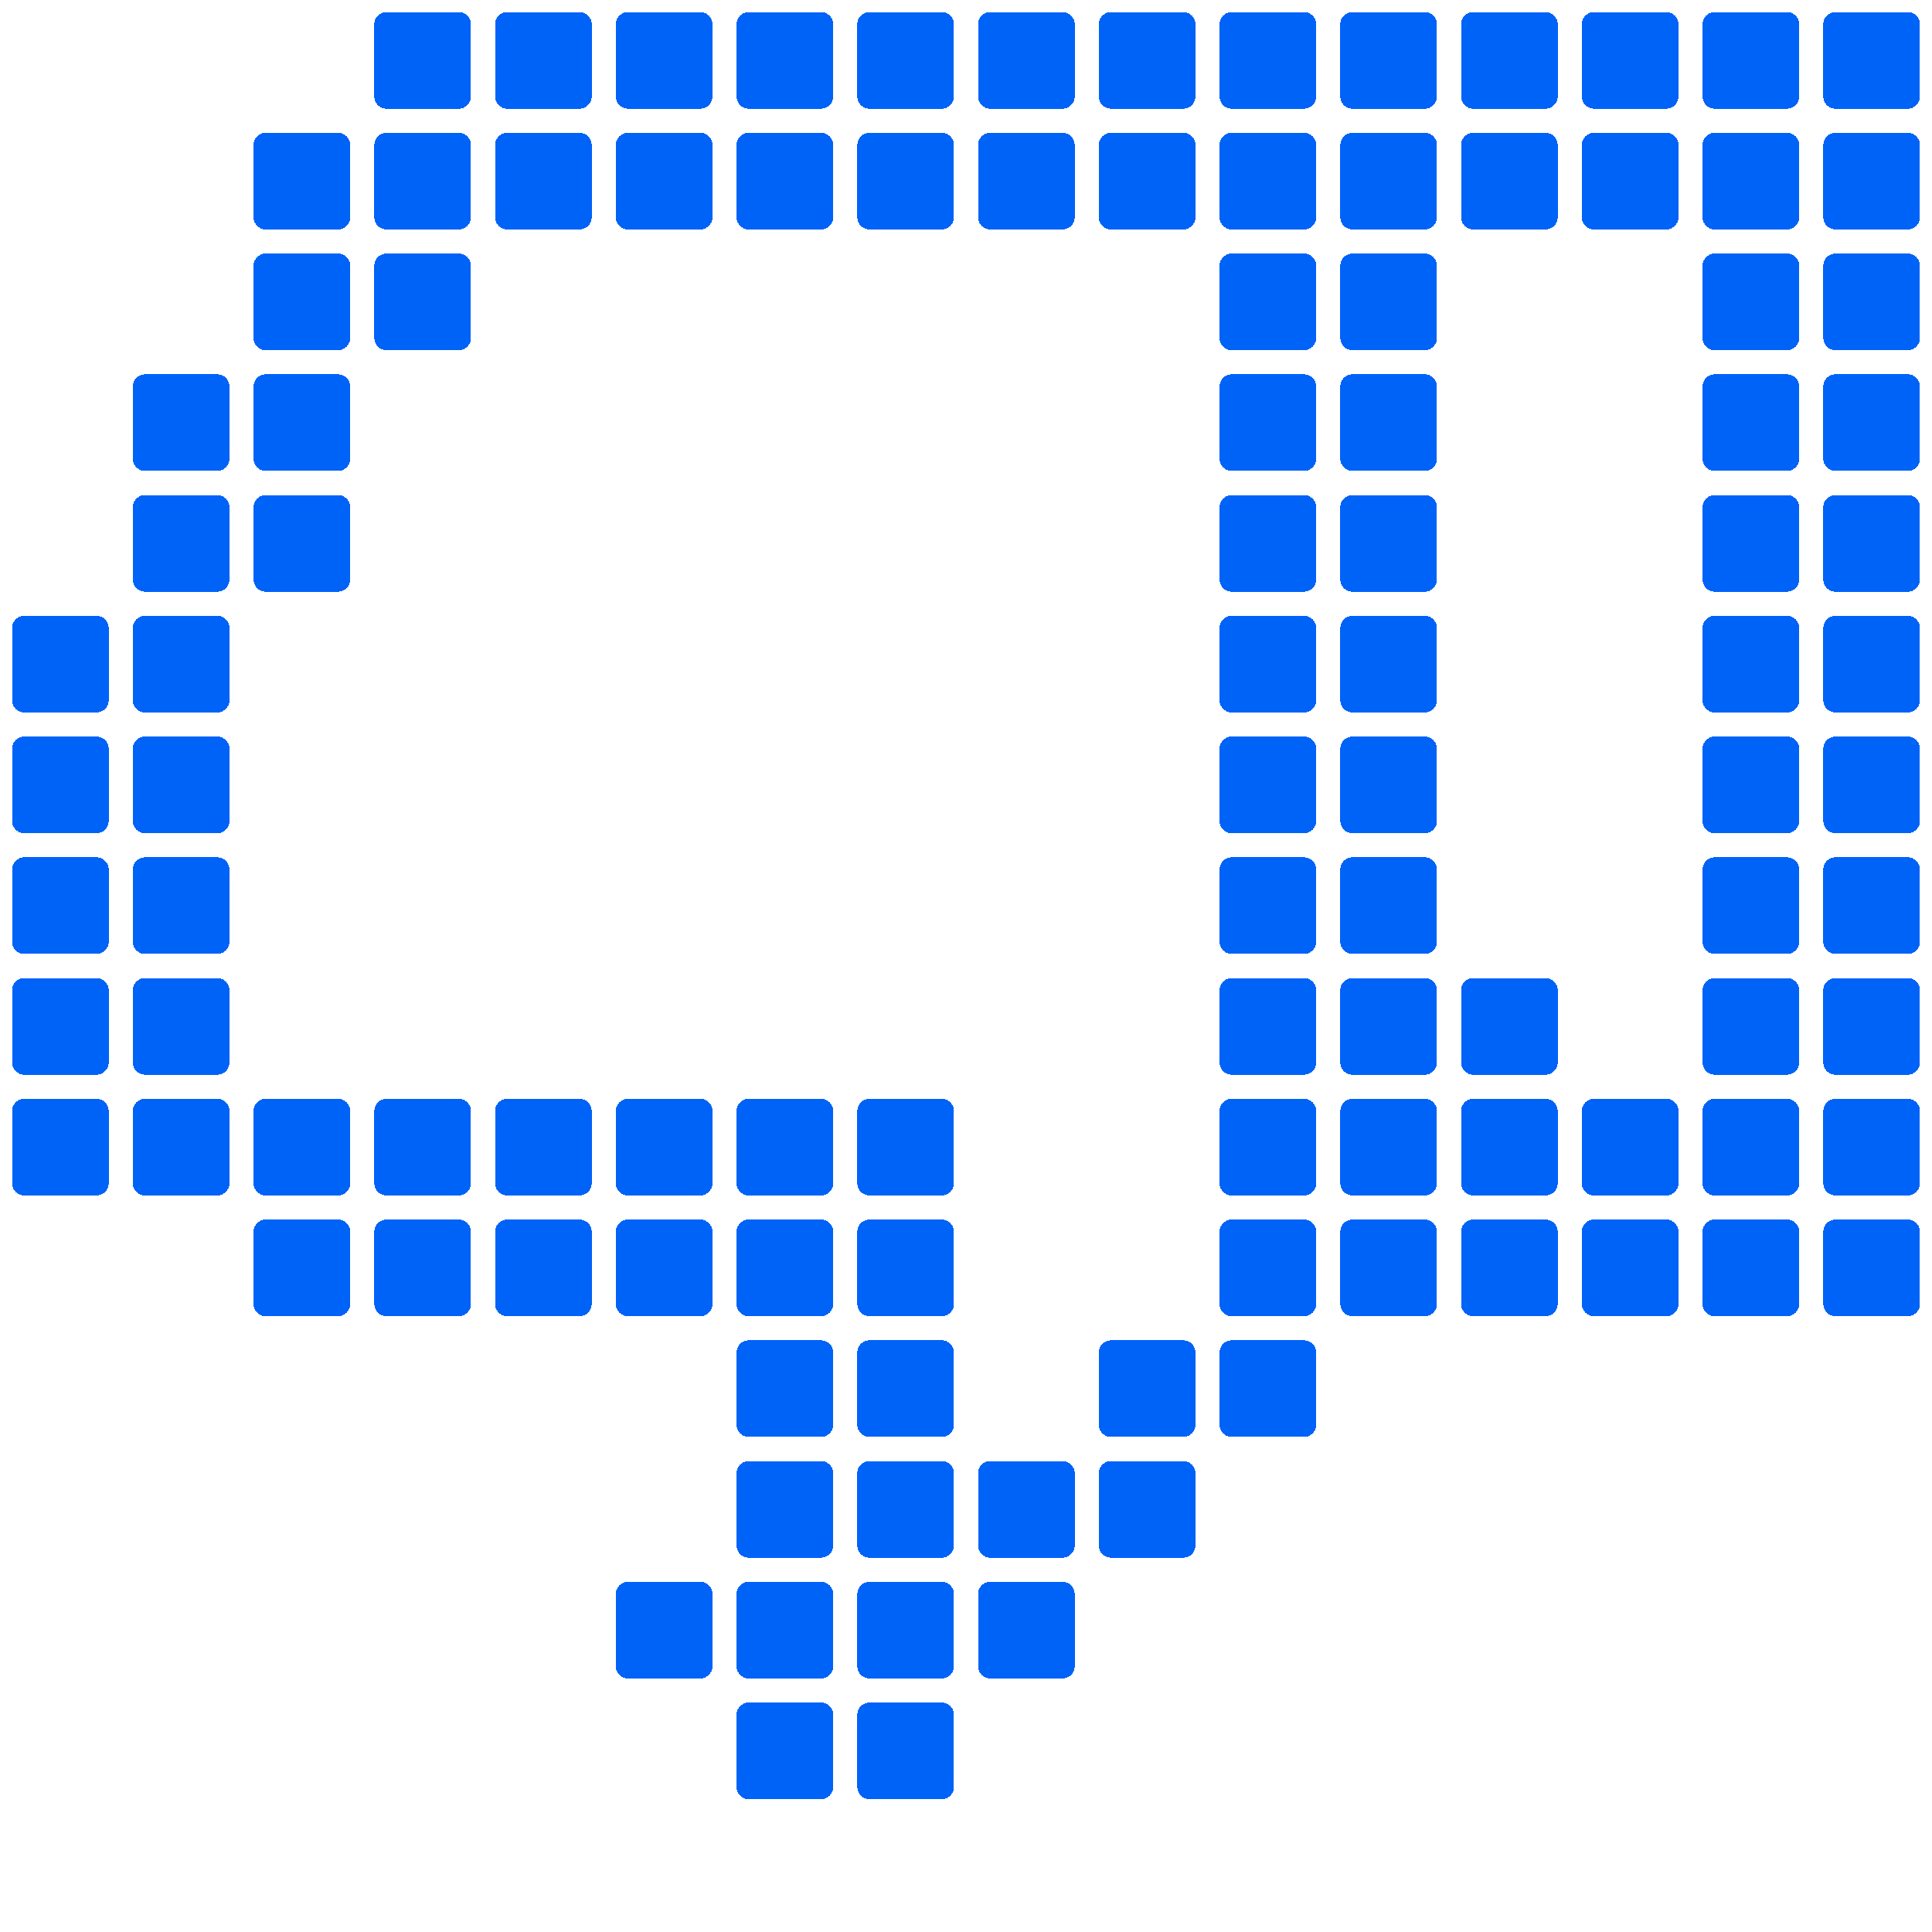
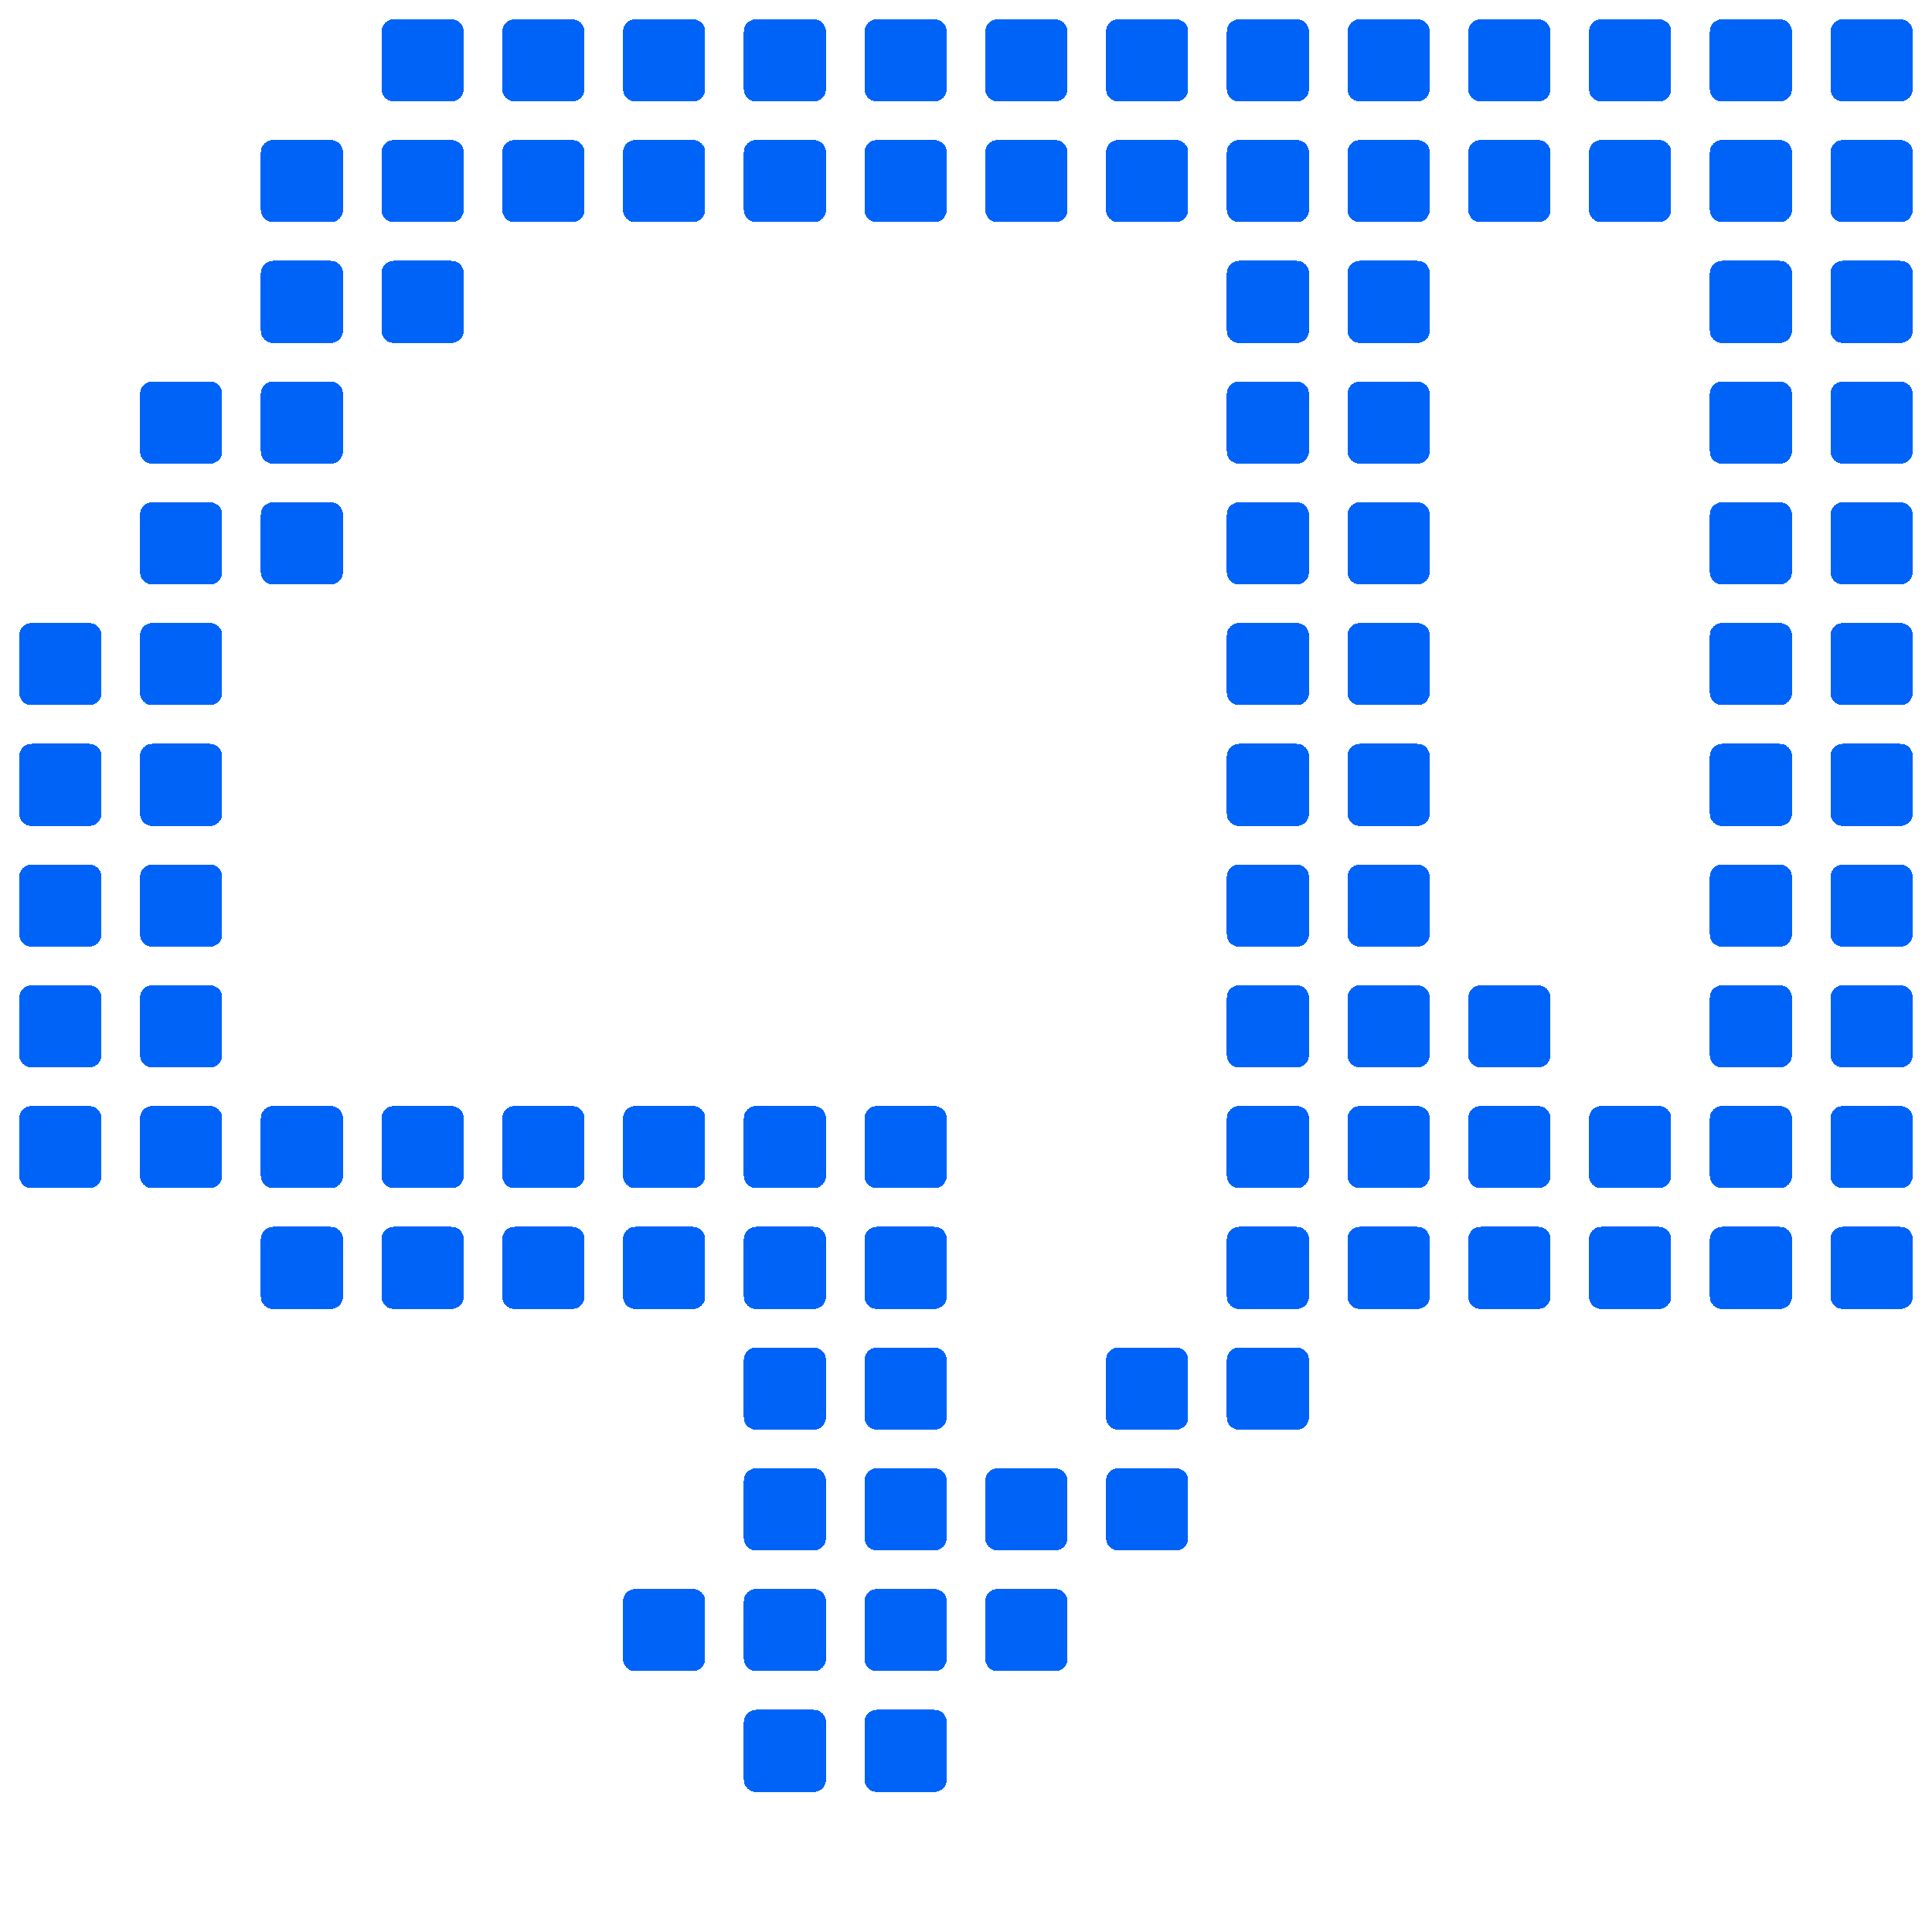
<svg xmlns="http://www.w3.org/2000/svg" width="64" height="64" viewBox="0 0 16 16" fill="#0063f8" shape-rendering="crispEdges">
-   <rect x="3.10" y="0.10" width="0.80" height="0.80" rx="0.10" />
-   <rect x="4.10" y="0.10" width="0.80" height="0.80" rx="0.10" />
-   <rect x="5.10" y="0.10" width="0.80" height="0.80" rx="0.10" />
-   <rect x="6.10" y="0.10" width="0.80" height="0.80" rx="0.10" />
-   <rect x="7.10" y="0.10" width="0.80" height="0.80" rx="0.10" />
-   <rect x="8.10" y="0.10" width="0.80" height="0.80" rx="0.10" />
-   <rect x="9.10" y="0.10" width="0.80" height="0.80" rx="0.10" />
-   <rect x="10.10" y="0.10" width="0.80" height="0.80" rx="0.10" />
-   <rect x="11.10" y="0.10" width="0.80" height="0.80" rx="0.10" />
-   <rect x="12.10" y="0.10" width="0.80" height="0.80" rx="0.10" />
-   <rect x="13.10" y="0.10" width="0.80" height="0.80" rx="0.10" />
-   <rect x="14.10" y="0.10" width="0.80" height="0.80" rx="0.10" />
-   <rect x="15.10" y="0.10" width="0.80" height="0.80" rx="0.10" />
-   <rect x="2.10" y="1.10" width="0.80" height="0.80" rx="0.10" />
-   <rect x="3.10" y="1.10" width="0.80" height="0.80" rx="0.10" />
-   <rect x="4.10" y="1.10" width="0.80" height="0.80" rx="0.10" />
-   <rect x="5.10" y="1.10" width="0.80" height="0.80" rx="0.10" />
-   <rect x="6.10" y="1.10" width="0.80" height="0.80" rx="0.10" />
-   <rect x="7.10" y="1.10" width="0.80" height="0.80" rx="0.10" />
-   <rect x="8.10" y="1.10" width="0.80" height="0.80" rx="0.10" />
-   <rect x="9.10" y="1.10" width="0.80" height="0.80" rx="0.10" />
-   <rect x="10.10" y="1.10" width="0.80" height="0.80" rx="0.10" />
-   <rect x="11.10" y="1.10" width="0.80" height="0.80" rx="0.10" />
-   <rect x="12.10" y="1.10" width="0.80" height="0.80" rx="0.10" />
-   <rect x="13.10" y="1.10" width="0.80" height="0.80" rx="0.10" />
-   <rect x="14.10" y="1.10" width="0.80" height="0.80" rx="0.10" />
-   <rect x="15.10" y="1.10" width="0.80" height="0.80" rx="0.10" />
-   <rect x="2.10" y="2.10" width="0.80" height="0.80" rx="0.10" />
-   <rect x="3.10" y="2.10" width="0.80" height="0.80" rx="0.10" />
-   <rect x="10.10" y="2.10" width="0.80" height="0.80" rx="0.10" />
-   <rect x="11.10" y="2.10" width="0.80" height="0.80" rx="0.10" />
-   <rect x="14.10" y="2.10" width="0.80" height="0.80" rx="0.10" />
-   <rect x="15.10" y="2.10" width="0.80" height="0.80" rx="0.10" />
-   <rect x="1.10" y="3.10" width="0.80" height="0.80" rx="0.10" />
-   <rect x="2.10" y="3.10" width="0.80" height="0.80" rx="0.10" />
-   <rect x="10.10" y="3.10" width="0.80" height="0.80" rx="0.10" />
-   <rect x="11.10" y="3.10" width="0.80" height="0.80" rx="0.10" />
-   <rect x="14.10" y="3.10" width="0.80" height="0.80" rx="0.10" />
-   <rect x="15.10" y="3.10" width="0.80" height="0.80" rx="0.10" />
-   <rect x="1.10" y="4.10" width="0.80" height="0.80" rx="0.10" />
-   <rect x="2.10" y="4.10" width="0.80" height="0.80" rx="0.10" />
-   <rect x="10.10" y="4.10" width="0.80" height="0.80" rx="0.10" />
-   <rect x="11.10" y="4.10" width="0.80" height="0.80" rx="0.10" />
-   <rect x="14.10" y="4.10" width="0.80" height="0.80" rx="0.10" />
-   <rect x="15.10" y="4.10" width="0.80" height="0.80" rx="0.10" />
-   <rect x="0.10" y="5.10" width="0.80" height="0.80" rx="0.10" />
-   <rect x="1.10" y="5.10" width="0.80" height="0.80" rx="0.10" />
-   <rect x="10.10" y="5.10" width="0.80" height="0.80" rx="0.10" />
-   <rect x="11.10" y="5.10" width="0.80" height="0.80" rx="0.10" />
-   <rect x="14.10" y="5.10" width="0.80" height="0.80" rx="0.10" />
-   <rect x="15.10" y="5.10" width="0.80" height="0.80" rx="0.10" />
-   <rect x="0.10" y="6.10" width="0.80" height="0.80" rx="0.10" />
-   <rect x="1.10" y="6.10" width="0.80" height="0.80" rx="0.10" />
-   <rect x="10.10" y="6.10" width="0.80" height="0.80" rx="0.10" />
-   <rect x="11.10" y="6.10" width="0.80" height="0.80" rx="0.10" />
-   <rect x="14.10" y="6.10" width="0.80" height="0.80" rx="0.10" />
-   <rect x="15.10" y="6.10" width="0.80" height="0.80" rx="0.10" />
-   <rect x="0.10" y="7.10" width="0.80" height="0.80" rx="0.10" />
-   <rect x="1.10" y="7.10" width="0.80" height="0.80" rx="0.10" />
-   <rect x="10.10" y="7.10" width="0.80" height="0.80" rx="0.10" />
-   <rect x="11.10" y="7.10" width="0.80" height="0.80" rx="0.10" />
-   <rect x="14.10" y="7.10" width="0.80" height="0.80" rx="0.10" />
-   <rect x="15.10" y="7.10" width="0.80" height="0.80" rx="0.10" />
-   <rect x="0.10" y="8.10" width="0.80" height="0.80" rx="0.10" />
-   <rect x="1.10" y="8.10" width="0.80" height="0.80" rx="0.10" />
-   <rect x="10.10" y="8.10" width="0.80" height="0.80" rx="0.10" />
-   <rect x="11.10" y="8.10" width="0.80" height="0.80" rx="0.10" />
-   <rect x="12.10" y="8.10" width="0.80" height="0.80" rx="0.10" />
-   <rect x="14.10" y="8.10" width="0.80" height="0.80" rx="0.10" />
-   <rect x="15.10" y="8.10" width="0.80" height="0.80" rx="0.10" />
-   <rect x="0.10" y="9.10" width="0.80" height="0.80" rx="0.10" />
-   <rect x="1.10" y="9.10" width="0.80" height="0.80" rx="0.10" />
-   <rect x="2.10" y="9.10" width="0.80" height="0.80" rx="0.10" />
-   <rect x="3.10" y="9.10" width="0.80" height="0.80" rx="0.10" />
-   <rect x="4.10" y="9.10" width="0.80" height="0.80" rx="0.10" />
-   <rect x="5.10" y="9.10" width="0.80" height="0.80" rx="0.10" />
-   <rect x="6.10" y="9.10" width="0.80" height="0.80" rx="0.10" />
-   <rect x="7.10" y="9.10" width="0.80" height="0.80" rx="0.10" />
-   <rect x="10.10" y="9.10" width="0.80" height="0.80" rx="0.10" />
-   <rect x="11.10" y="9.10" width="0.80" height="0.80" rx="0.10" />
-   <rect x="12.10" y="9.10" width="0.80" height="0.80" rx="0.10" />
-   <rect x="13.10" y="9.10" width="0.80" height="0.80" rx="0.10" />
-   <rect x="14.10" y="9.10" width="0.80" height="0.80" rx="0.10" />
-   <rect x="15.10" y="9.10" width="0.80" height="0.80" rx="0.10" />
-   <rect x="2.10" y="10.10" width="0.80" height="0.80" rx="0.10" />
-   <rect x="3.10" y="10.10" width="0.80" height="0.80" rx="0.10" />
-   <rect x="4.10" y="10.10" width="0.80" height="0.80" rx="0.10" />
-   <rect x="5.10" y="10.10" width="0.80" height="0.80" rx="0.10" />
-   <rect x="6.10" y="10.10" width="0.80" height="0.80" rx="0.10" />
-   <rect x="7.10" y="10.10" width="0.80" height="0.80" rx="0.10" />
-   <rect x="10.10" y="10.10" width="0.80" height="0.80" rx="0.10" />
-   <rect x="11.10" y="10.10" width="0.80" height="0.80" rx="0.10" />
-   <rect x="12.10" y="10.10" width="0.80" height="0.80" rx="0.10" />
-   <rect x="13.10" y="10.10" width="0.80" height="0.80" rx="0.10" />
-   <rect x="14.10" y="10.10" width="0.80" height="0.80" rx="0.10" />
-   <rect x="15.10" y="10.10" width="0.80" height="0.80" rx="0.10" />
-   <rect x="6.10" y="11.10" width="0.80" height="0.80" rx="0.10" />
-   <rect x="7.10" y="11.10" width="0.80" height="0.80" rx="0.10" />
-   <rect x="9.10" y="11.10" width="0.80" height="0.80" rx="0.10" />
-   <rect x="10.10" y="11.10" width="0.80" height="0.80" rx="0.10" />
-   <rect x="6.10" y="12.10" width="0.80" height="0.80" rx="0.10" />
-   <rect x="7.10" y="12.10" width="0.80" height="0.80" rx="0.10" />
-   <rect x="8.10" y="12.10" width="0.80" height="0.80" rx="0.10" />
-   <rect x="9.10" y="12.10" width="0.80" height="0.80" rx="0.10" />
-   <rect x="5.10" y="13.10" width="0.80" height="0.80" rx="0.10" />
-   <rect x="6.10" y="13.10" width="0.80" height="0.80" rx="0.10" />
-   <rect x="7.10" y="13.10" width="0.80" height="0.80" rx="0.10" />
-   <rect x="8.10" y="13.10" width="0.80" height="0.80" rx="0.10" />
-   <rect x="6.10" y="14.10" width="0.80" height="0.80" rx="0.10" />
-   <rect x="7.10" y="14.10" width="0.80" height="0.80" rx="0.10" />
+   <rect x="3.16" y="0.16" width="0.68" height="0.68" rx="0.10" />
+   <rect x="4.16" y="0.16" width="0.68" height="0.68" rx="0.10" />
+   <rect x="5.16" y="0.16" width="0.68" height="0.68" rx="0.10" />
+   <rect x="6.16" y="0.16" width="0.68" height="0.68" rx="0.10" />
+   <rect x="7.16" y="0.16" width="0.68" height="0.68" rx="0.10" />
+   <rect x="8.16" y="0.16" width="0.68" height="0.68" rx="0.10" />
+   <rect x="9.16" y="0.16" width="0.68" height="0.68" rx="0.10" />
+   <rect x="10.16" y="0.16" width="0.68" height="0.68" rx="0.10" />
+   <rect x="11.16" y="0.16" width="0.68" height="0.68" rx="0.10" />
+   <rect x="12.16" y="0.16" width="0.68" height="0.68" rx="0.10" />
+   <rect x="13.16" y="0.16" width="0.68" height="0.68" rx="0.10" />
+   <rect x="14.16" y="0.16" width="0.68" height="0.68" rx="0.10" />
+   <rect x="15.16" y="0.16" width="0.68" height="0.68" rx="0.10" />
+   <rect x="2.16" y="1.16" width="0.68" height="0.68" rx="0.10" />
+   <rect x="3.16" y="1.16" width="0.68" height="0.68" rx="0.10" />
+   <rect x="4.16" y="1.16" width="0.68" height="0.68" rx="0.10" />
+   <rect x="5.16" y="1.16" width="0.68" height="0.68" rx="0.10" />
+   <rect x="6.16" y="1.16" width="0.68" height="0.68" rx="0.10" />
+   <rect x="7.16" y="1.16" width="0.68" height="0.68" rx="0.10" />
+   <rect x="8.16" y="1.16" width="0.68" height="0.68" rx="0.10" />
+   <rect x="9.16" y="1.16" width="0.68" height="0.68" rx="0.10" />
+   <rect x="10.16" y="1.16" width="0.68" height="0.68" rx="0.10" />
+   <rect x="11.16" y="1.16" width="0.68" height="0.68" rx="0.10" />
+   <rect x="12.16" y="1.16" width="0.68" height="0.68" rx="0.10" />
+   <rect x="13.16" y="1.16" width="0.68" height="0.68" rx="0.10" />
+   <rect x="14.16" y="1.16" width="0.68" height="0.68" rx="0.10" />
+   <rect x="15.16" y="1.16" width="0.68" height="0.68" rx="0.10" />
+   <rect x="2.16" y="2.16" width="0.68" height="0.68" rx="0.10" />
+   <rect x="3.16" y="2.16" width="0.68" height="0.68" rx="0.10" />
+   <rect x="10.16" y="2.16" width="0.68" height="0.68" rx="0.10" />
+   <rect x="11.16" y="2.16" width="0.68" height="0.68" rx="0.10" />
+   <rect x="14.16" y="2.16" width="0.68" height="0.68" rx="0.10" />
+   <rect x="15.16" y="2.16" width="0.68" height="0.68" rx="0.10" />
+   <rect x="1.16" y="3.16" width="0.68" height="0.68" rx="0.10" />
+   <rect x="2.16" y="3.16" width="0.68" height="0.68" rx="0.10" />
+   <rect x="10.16" y="3.16" width="0.68" height="0.68" rx="0.10" />
+   <rect x="11.16" y="3.16" width="0.68" height="0.68" rx="0.10" />
+   <rect x="14.16" y="3.16" width="0.68" height="0.68" rx="0.10" />
+   <rect x="15.16" y="3.16" width="0.68" height="0.68" rx="0.10" />
+   <rect x="1.16" y="4.16" width="0.68" height="0.68" rx="0.10" />
+   <rect x="2.16" y="4.16" width="0.68" height="0.68" rx="0.10" />
+   <rect x="10.16" y="4.16" width="0.68" height="0.68" rx="0.10" />
+   <rect x="11.16" y="4.16" width="0.68" height="0.68" rx="0.10" />
+   <rect x="14.16" y="4.16" width="0.68" height="0.68" rx="0.10" />
+   <rect x="15.16" y="4.16" width="0.68" height="0.68" rx="0.10" />
+   <rect x="0.16" y="5.16" width="0.68" height="0.68" rx="0.10" />
+   <rect x="1.16" y="5.16" width="0.68" height="0.68" rx="0.10" />
+   <rect x="10.16" y="5.16" width="0.68" height="0.68" rx="0.10" />
+   <rect x="11.16" y="5.16" width="0.68" height="0.68" rx="0.10" />
+   <rect x="14.16" y="5.16" width="0.68" height="0.68" rx="0.10" />
+   <rect x="15.16" y="5.16" width="0.68" height="0.68" rx="0.10" />
+   <rect x="0.16" y="6.16" width="0.68" height="0.68" rx="0.10" />
+   <rect x="1.16" y="6.16" width="0.68" height="0.68" rx="0.10" />
+   <rect x="10.16" y="6.16" width="0.68" height="0.68" rx="0.10" />
+   <rect x="11.16" y="6.16" width="0.68" height="0.68" rx="0.10" />
+   <rect x="14.16" y="6.16" width="0.68" height="0.68" rx="0.10" />
+   <rect x="15.16" y="6.16" width="0.68" height="0.68" rx="0.10" />
+   <rect x="0.16" y="7.16" width="0.68" height="0.68" rx="0.10" />
+   <rect x="1.16" y="7.16" width="0.68" height="0.68" rx="0.10" />
+   <rect x="10.16" y="7.16" width="0.68" height="0.68" rx="0.10" />
+   <rect x="11.16" y="7.16" width="0.68" height="0.68" rx="0.10" />
+   <rect x="14.16" y="7.16" width="0.68" height="0.68" rx="0.10" />
+   <rect x="15.16" y="7.16" width="0.68" height="0.68" rx="0.10" />
+   <rect x="0.16" y="8.16" width="0.68" height="0.68" rx="0.10" />
+   <rect x="1.16" y="8.16" width="0.68" height="0.68" rx="0.10" />
+   <rect x="10.16" y="8.16" width="0.68" height="0.68" rx="0.10" />
+   <rect x="11.16" y="8.16" width="0.68" height="0.68" rx="0.10" />
+   <rect x="12.16" y="8.16" width="0.68" height="0.68" rx="0.10" />
+   <rect x="14.16" y="8.16" width="0.68" height="0.68" rx="0.10" />
+   <rect x="15.16" y="8.16" width="0.68" height="0.68" rx="0.10" />
+   <rect x="0.16" y="9.16" width="0.68" height="0.68" rx="0.10" />
+   <rect x="1.16" y="9.16" width="0.68" height="0.68" rx="0.10" />
+   <rect x="2.16" y="9.16" width="0.68" height="0.68" rx="0.10" />
+   <rect x="3.16" y="9.16" width="0.68" height="0.68" rx="0.10" />
+   <rect x="4.16" y="9.16" width="0.68" height="0.68" rx="0.10" />
+   <rect x="5.16" y="9.16" width="0.68" height="0.68" rx="0.10" />
+   <rect x="6.16" y="9.16" width="0.68" height="0.68" rx="0.10" />
+   <rect x="7.16" y="9.16" width="0.68" height="0.68" rx="0.10" />
+   <rect x="10.16" y="9.16" width="0.68" height="0.68" rx="0.10" />
+   <rect x="11.16" y="9.16" width="0.68" height="0.68" rx="0.10" />
+   <rect x="12.16" y="9.16" width="0.68" height="0.68" rx="0.10" />
+   <rect x="13.16" y="9.16" width="0.68" height="0.68" rx="0.10" />
+   <rect x="14.16" y="9.16" width="0.68" height="0.68" rx="0.10" />
+   <rect x="15.16" y="9.16" width="0.68" height="0.68" rx="0.10" />
+   <rect x="2.16" y="10.16" width="0.68" height="0.68" rx="0.10" />
+   <rect x="3.16" y="10.16" width="0.68" height="0.68" rx="0.10" />
+   <rect x="4.16" y="10.16" width="0.68" height="0.68" rx="0.10" />
+   <rect x="5.16" y="10.16" width="0.68" height="0.68" rx="0.10" />
+   <rect x="6.16" y="10.16" width="0.68" height="0.68" rx="0.10" />
+   <rect x="7.16" y="10.16" width="0.68" height="0.68" rx="0.10" />
+   <rect x="10.16" y="10.16" width="0.68" height="0.68" rx="0.10" />
+   <rect x="11.16" y="10.16" width="0.68" height="0.68" rx="0.10" />
+   <rect x="12.16" y="10.16" width="0.68" height="0.68" rx="0.10" />
+   <rect x="13.16" y="10.16" width="0.68" height="0.68" rx="0.10" />
+   <rect x="14.16" y="10.16" width="0.68" height="0.68" rx="0.10" />
+   <rect x="15.16" y="10.16" width="0.68" height="0.68" rx="0.10" />
+   <rect x="6.16" y="11.16" width="0.68" height="0.68" rx="0.10" />
+   <rect x="7.16" y="11.16" width="0.68" height="0.68" rx="0.10" />
+   <rect x="9.16" y="11.16" width="0.68" height="0.68" rx="0.10" />
+   <rect x="10.16" y="11.16" width="0.68" height="0.68" rx="0.10" />
+   <rect x="6.16" y="12.16" width="0.68" height="0.68" rx="0.10" />
+   <rect x="7.16" y="12.16" width="0.68" height="0.68" rx="0.10" />
+   <rect x="8.16" y="12.16" width="0.68" height="0.68" rx="0.10" />
+   <rect x="9.16" y="12.16" width="0.68" height="0.68" rx="0.10" />
+   <rect x="5.16" y="13.16" width="0.68" height="0.68" rx="0.10" />
+   <rect x="6.16" y="13.16" width="0.68" height="0.68" rx="0.10" />
+   <rect x="7.16" y="13.16" width="0.68" height="0.68" rx="0.10" />
+   <rect x="8.16" y="13.16" width="0.68" height="0.68" rx="0.10" />
+   <rect x="6.16" y="14.16" width="0.68" height="0.68" rx="0.10" />
+   <rect x="7.16" y="14.16" width="0.68" height="0.68" rx="0.10" />
</svg>
